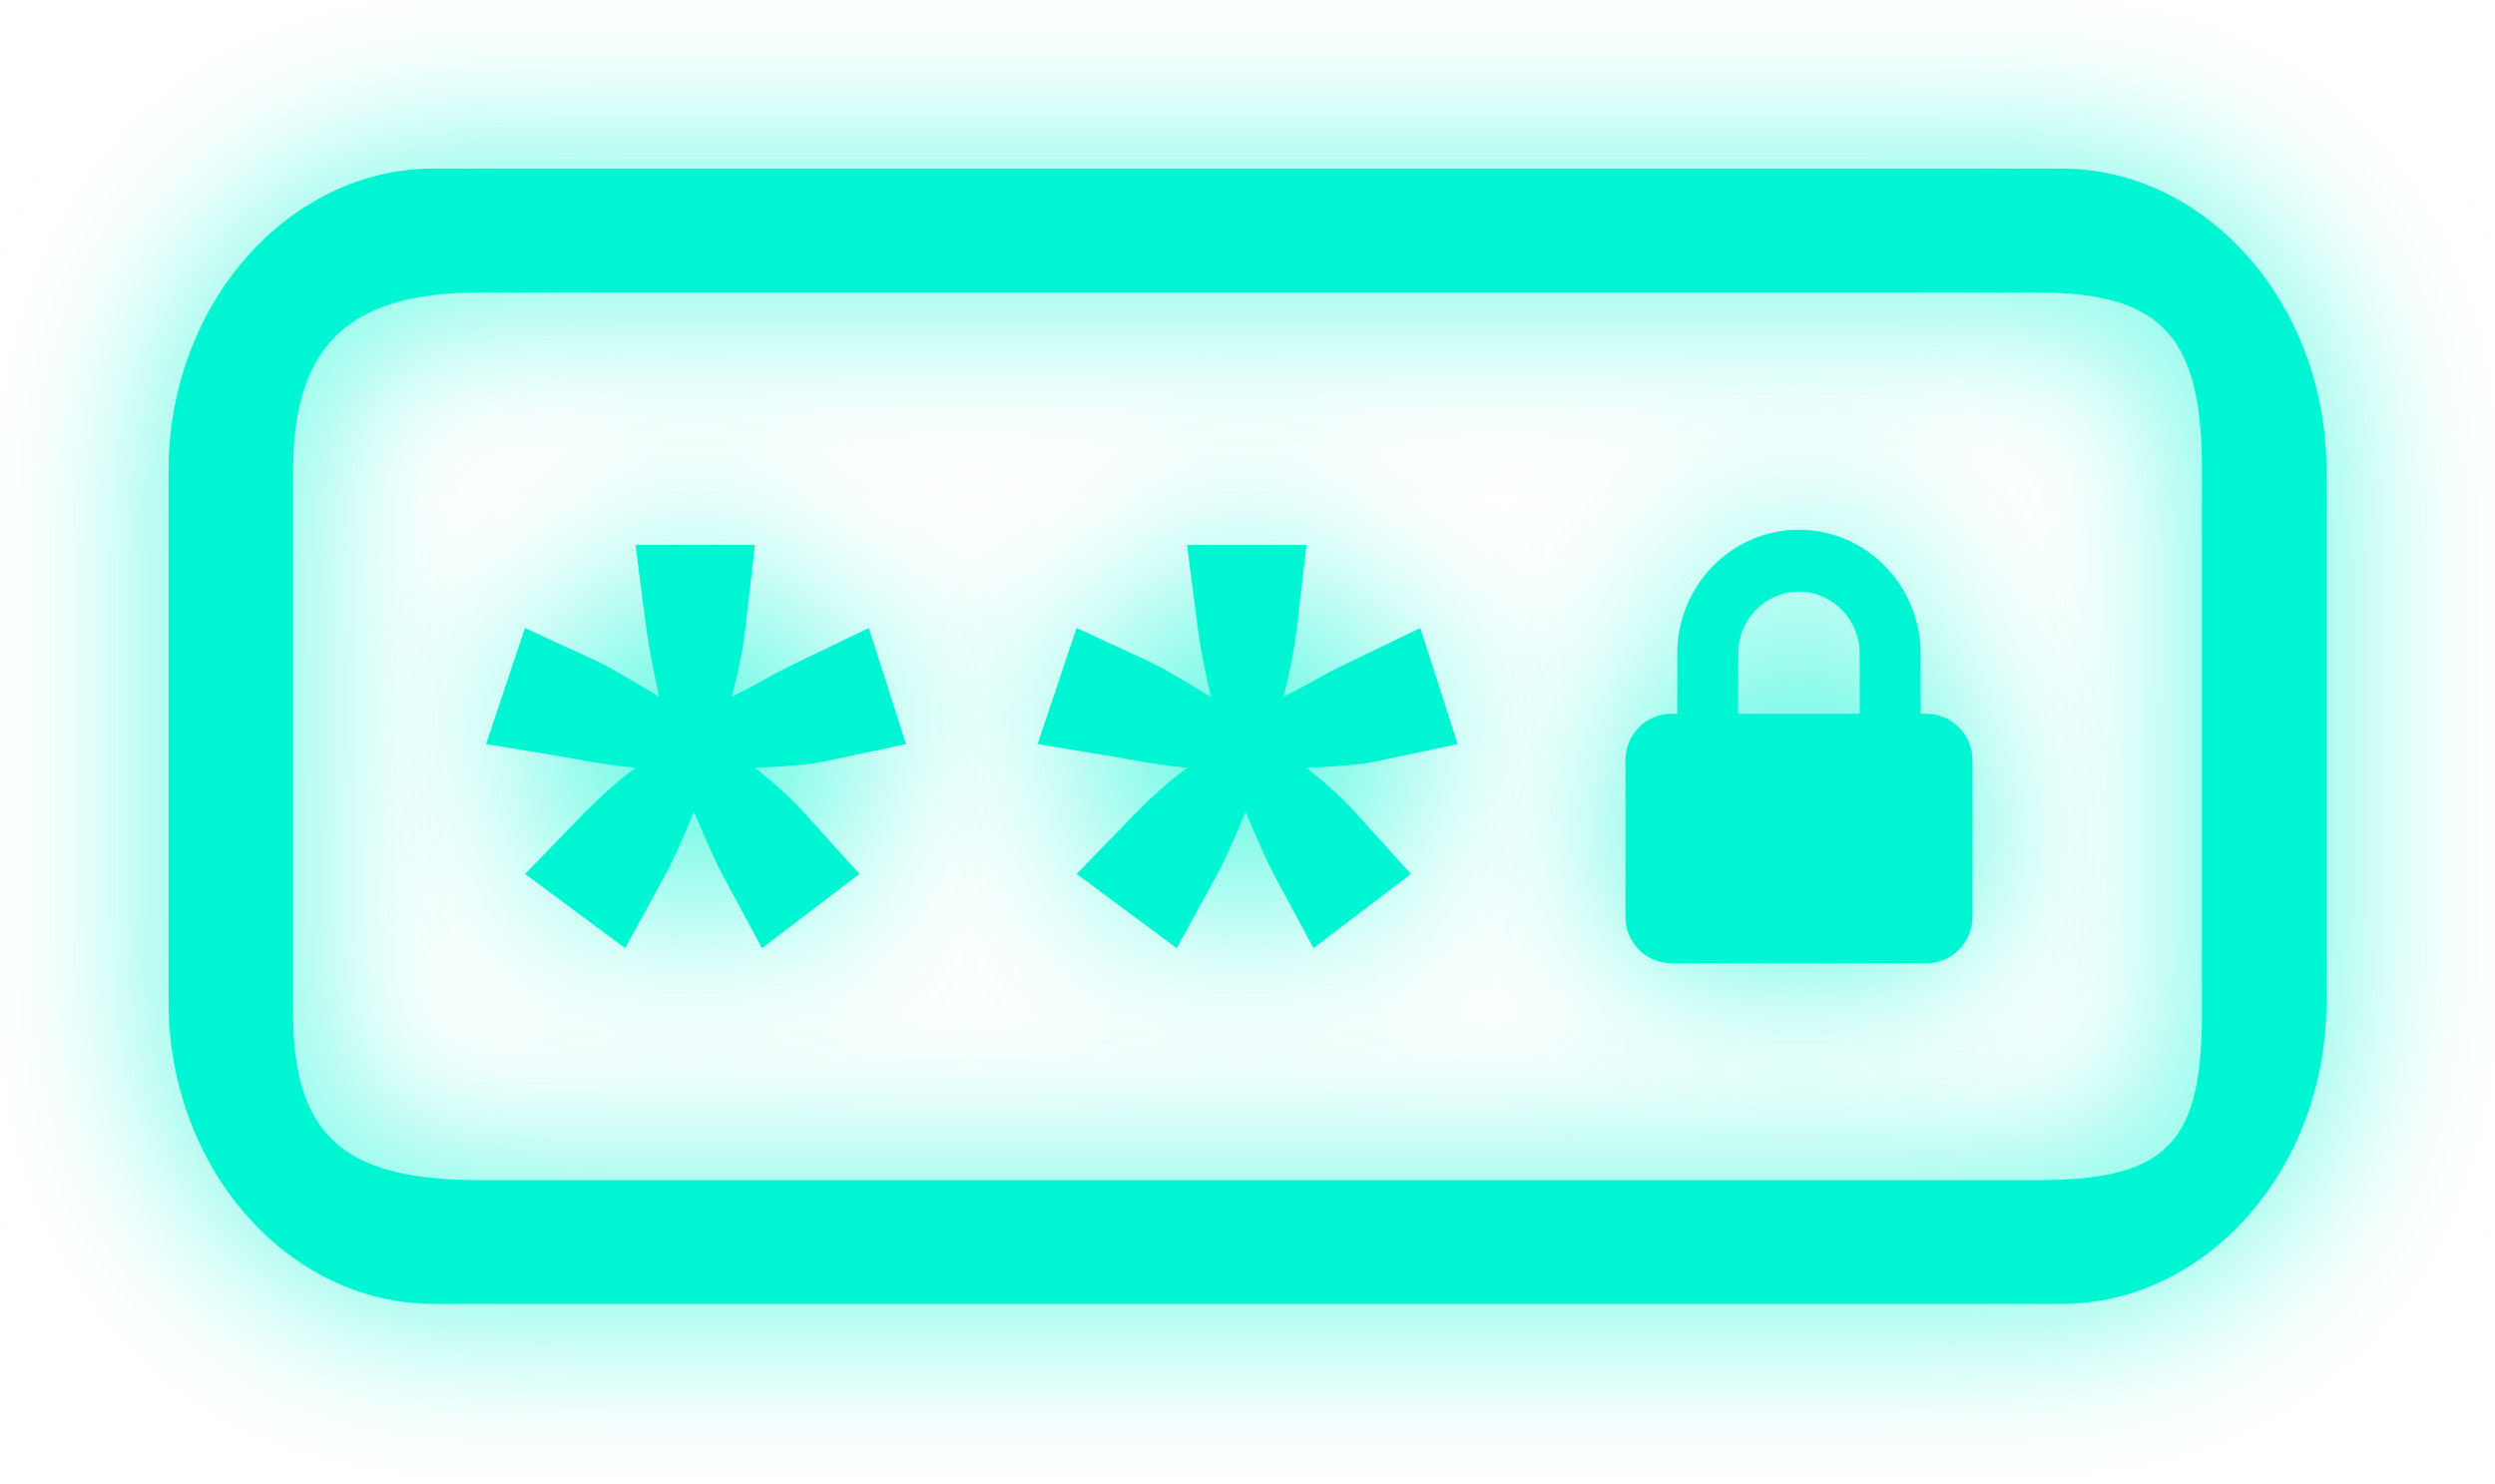
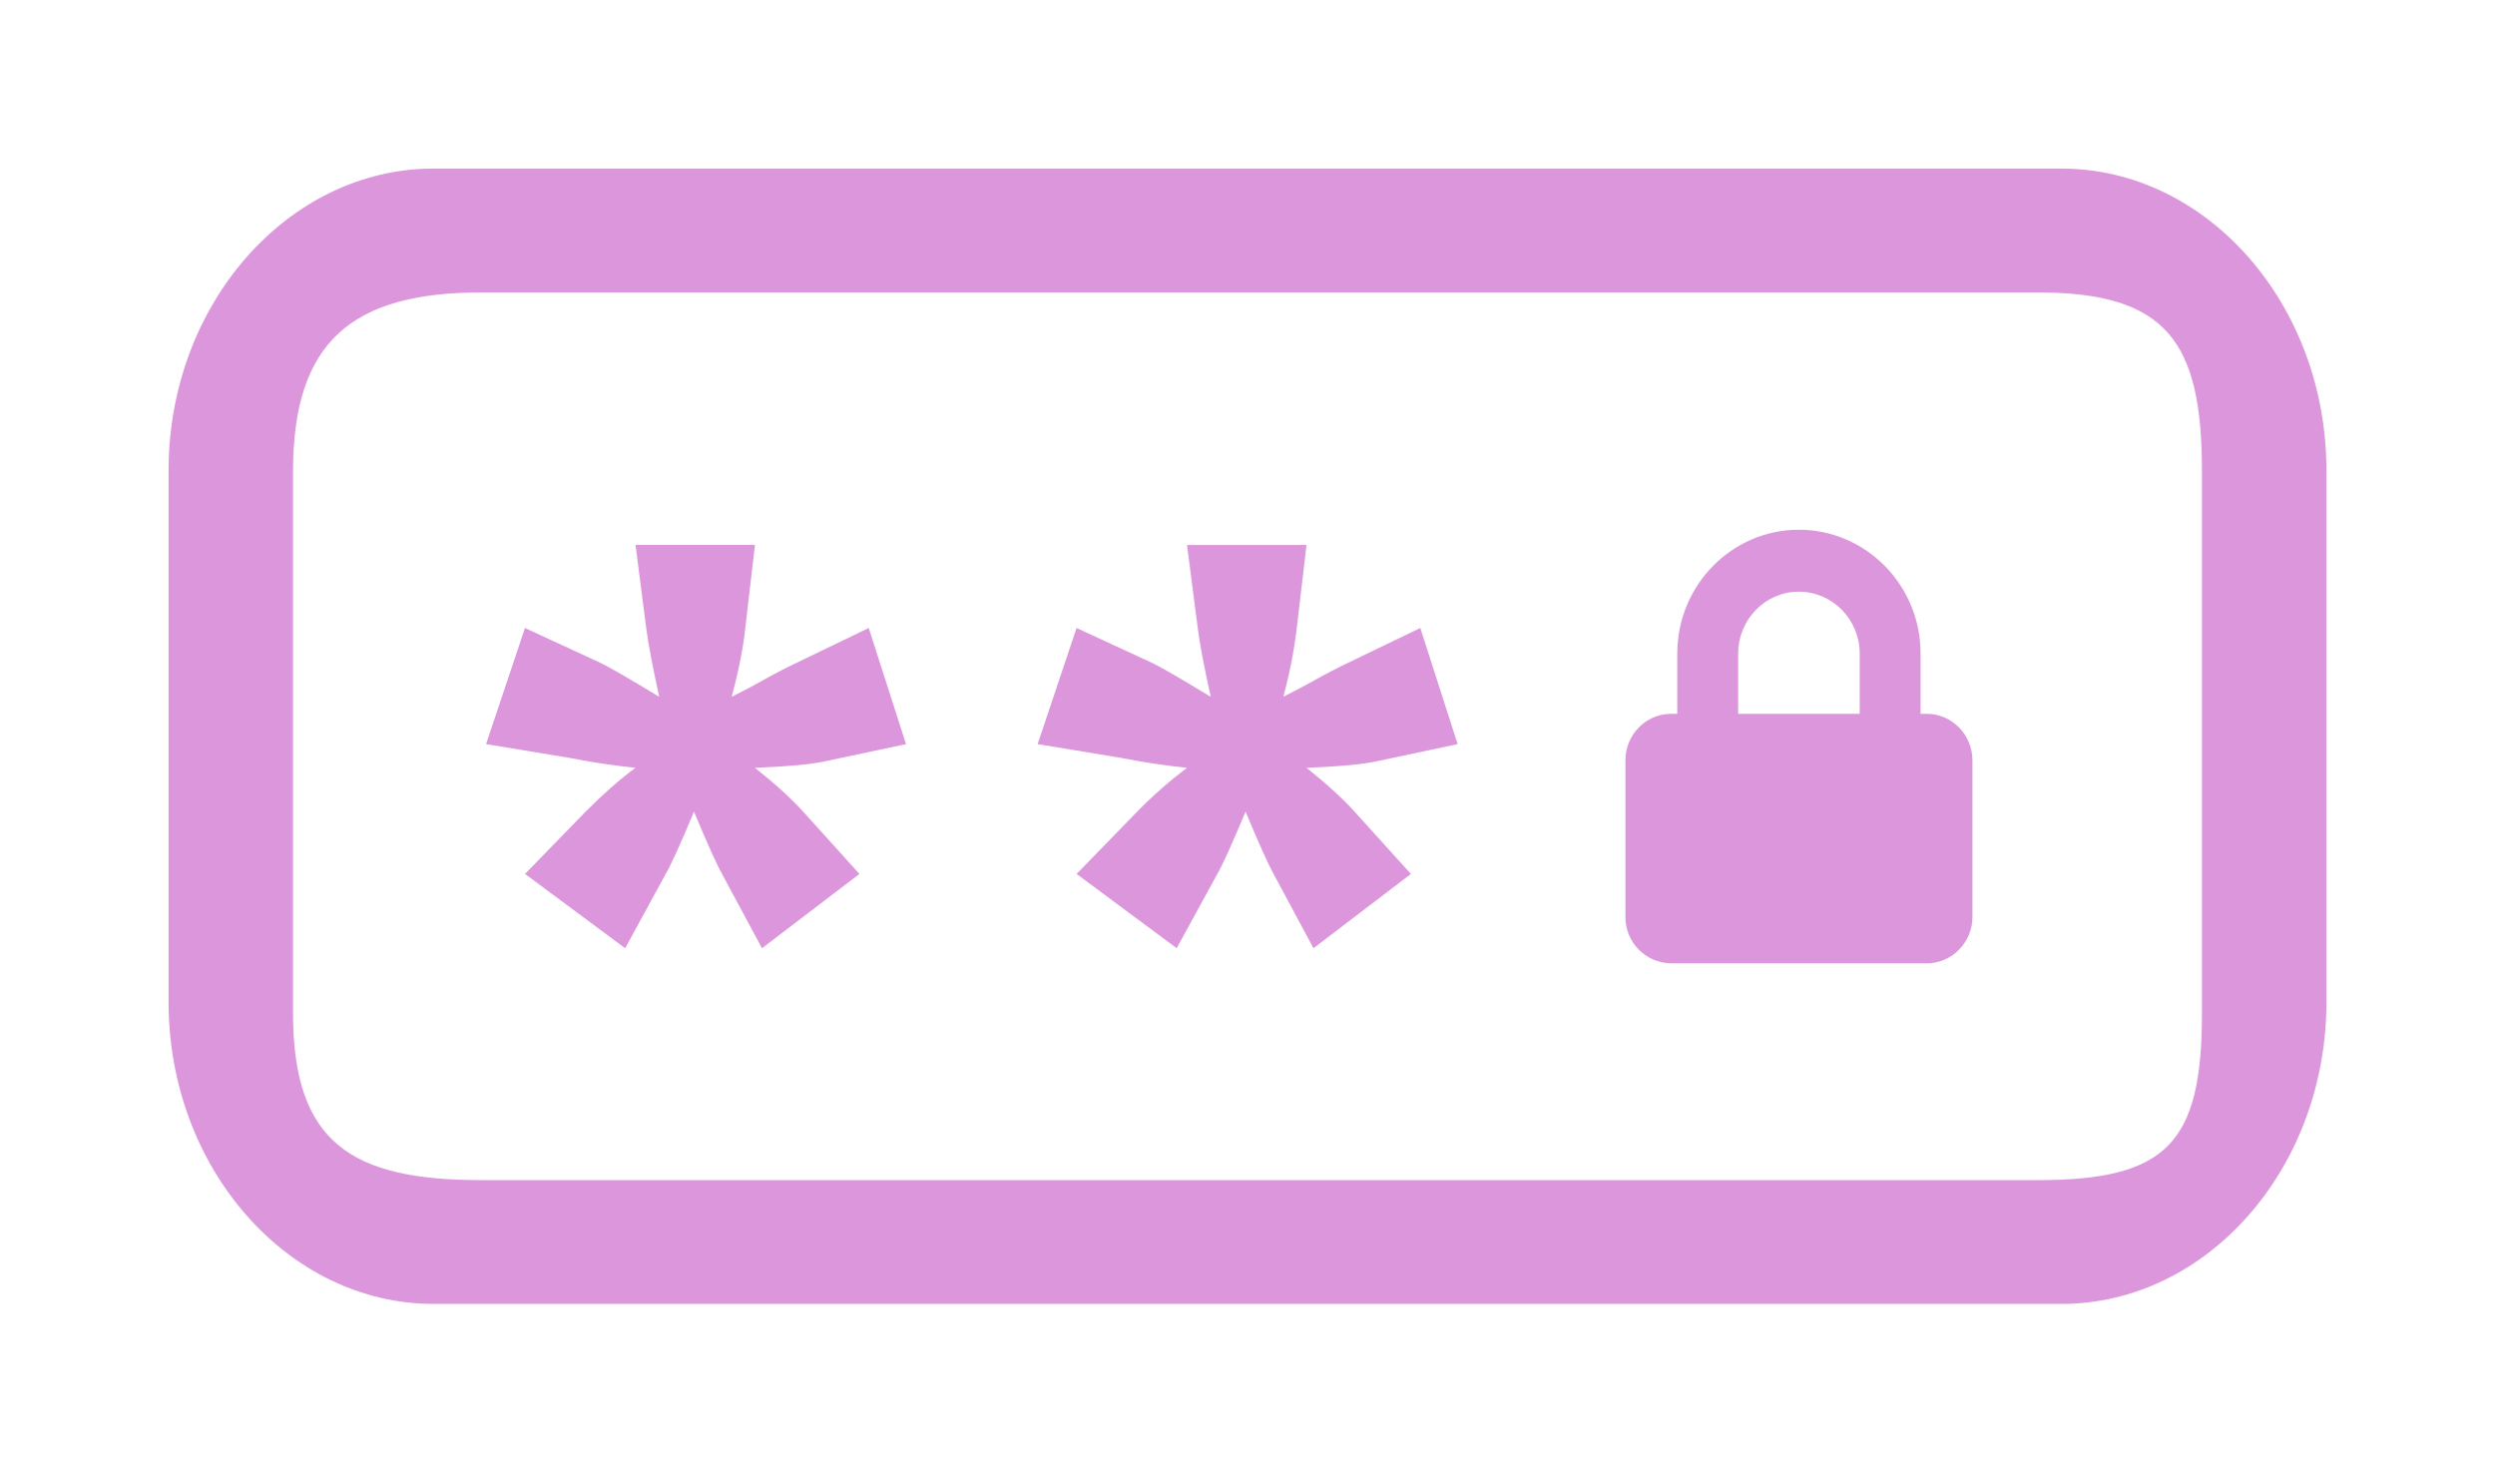
<svg xmlns="http://www.w3.org/2000/svg" xmlns:xlink="http://www.w3.org/1999/xlink" width="74" height="44" viewBox="0 0 74 44">
  <defs>
    <path id="b" d="M61.139 5C65.459 5 69 9.032 69 13.95v15.775c0 4.925-3.54 8.949-7.861 8.949H12.86C8.541 38.674 5 34.65 5 29.724V13.95C5 9.032 8.54 5 12.861 5H61.14zm-.7 3.674h-46.17c-3.823 0-5.577 1.456-5.577 5.3V30.06c0 3.85 1.754 4.942 5.576 4.942h46.17c3.823 0 4.87-1.092 4.87-4.942V13.974c0-3.844-1.047-5.3-4.87-5.3z" />
    <filter id="a" width="123.4%" height="144.5%" x="-11.7%" y="-22.3%" filterUnits="objectBoundingBox">
      <feOffset in="SourceAlpha" result="shadowOffsetOuter1" />
      <feGaussianBlur in="shadowOffsetOuter1" result="shadowBlurOuter1" stdDeviation="2.5" />
      <feColorMatrix in="shadowBlurOuter1" values="0 0 0 0 0 0 0 0 0 0.965 0 0 0 0 0.824 0 0 0 0.7 0" />
    </filter>
    <path id="d" d="M23.822 24.074l1.668 1.847-2.89 2.204-1.185-2.204c-.175-.315-.448-.932-.832-1.847-.42 1.006-.7 1.618-.839 1.847l-1.202 2.204-2.97-2.204 1.796-1.847c.506-.508.996-.944 1.48-1.301a20.806 20.806 0 0 1-1.944-.292l-2.488-.411 1.154-3.444 2.231 1.031c.235.108.82.447 1.75 1.01-.2-.915-.327-1.595-.385-2.04l-.317-2.466h3.543l-.287 2.465c-.062.6-.2 1.28-.403 2.04.408-.208.678-.346.806-.422.448-.254.793-.429 1.026-.541l2.232-1.077 1.106 3.444-2.468.524c-.452.088-1.122.145-2.012.179.604.48 1.076.91 1.43 1.301z" />
    <filter id="c" width="220.4%" height="225.4%" x="-60.2%" y="-62.7%" filterUnits="objectBoundingBox">
      <feOffset in="SourceAlpha" result="shadowOffsetOuter1" />
      <feGaussianBlur in="shadowOffsetOuter1" result="shadowBlurOuter1" stdDeviation="2.5" />
      <feColorMatrix in="shadowBlurOuter1" values="0 0 0 0 0 0 0 0 0 0.965 0 0 0 0 0.824 0 0 0 0.7 0" />
    </filter>
    <path id="f" d="M40.176 24.074l1.671 1.847-2.89 2.203-1.184-2.203c-.174-.315-.448-.932-.83-1.847-.422 1.006-.7 1.618-.838 1.847L34.9 28.124l-2.969-2.203 1.796-1.847a13 13 0 0 1 1.48-1.301 20.924 20.924 0 0 1-1.944-.292l-2.488-.411 1.155-3.444 2.232 1.031c.232.108.82.447 1.748 1.01-.204-.915-.331-1.595-.386-2.04l-.318-2.463h3.544l-.288 2.462a14 14 0 0 1-.4 2.04c.405-.208.675-.346.804-.422.446-.254.793-.429 1.026-.541l2.233-1.077 1.108 3.444-2.471.524c-.452.088-1.12.145-2.01.179.598.48 1.072.91 1.424 1.301z" />
    <filter id="e" width="220.4%" height="225.4%" x="-60.2%" y="-62.7%" filterUnits="objectBoundingBox">
      <feOffset in="SourceAlpha" result="shadowOffsetOuter1" />
      <feGaussianBlur in="shadowOffsetOuter1" result="shadowBlurOuter1" stdDeviation="2.5" />
      <feColorMatrix in="shadowBlurOuter1" values="0 0 0 0 0 0 0 0 0 0.965 0 0 0 0 0.824 0 0 0 0.7 0" />
    </filter>
    <path id="h" d="M58.502 27.194c0 .758-.61 1.378-1.355 1.378h-7.583a1.37 1.37 0 0 1-1.355-1.378v-4.646c0-.758.61-1.377 1.355-1.377h.183v-1.788c0-2.024 1.618-3.671 3.606-3.671 1.99 0 3.61 1.646 3.61 3.671v1.788h.182c.744 0 1.356.62 1.356 1.377v4.646zm-5.149-9.645c-.992 0-1.8.823-1.8 1.835v1.788h3.604v-1.788c0-1.012-.811-1.835-1.804-1.835z" />
    <filter id="g" width="245.7%" height="216.6%" x="-72.9%" y="-58.3%" filterUnits="objectBoundingBox">
      <feOffset in="SourceAlpha" result="shadowOffsetOuter1" />
      <feGaussianBlur in="shadowOffsetOuter1" result="shadowBlurOuter1" stdDeviation="2.5" />
      <feColorMatrix in="shadowBlurOuter1" values="0 0 0 0 0 0 0 0 0 0.965 0 0 0 0 0.824 0 0 0 0.7 0" />
    </filter>
  </defs>
  <g fill="none" fill-rule="evenodd">
    <g fill-rule="nonzero">
-       <use fill="#000" filter="url(#a)" xlink:href="#b" />
-       <use fill="#00F6D2" fill-rule="evenodd" xlink:href="#b" />
+       <use fill="#000FF" filter="url(#a)" xlink:href="#b" />
+       <use fill="#DC97DC" fill-rule="evenodd" xlink:href="#b" />
    </g>
    <g>
-       <use fill="#000" filter="url(#c)" xlink:href="#d" />
-       <use fill="#00F6D2" xlink:href="#d" />
+       <use fill="#000FF" filter="url(#c)" xlink:href="#d" />
+       <use fill="#DC97DC" xlink:href="#d" />
    </g>
    <g>
-       <use fill="#000" filter="url(#e)" xlink:href="#f" />
-       <use fill="#00F6D2" xlink:href="#f" />
+       <use fill="#000FF" filter="url(#e)" xlink:href="#f" />
+       <use fill="#DC97DC" xlink:href="#f" />
    </g>
    <g>
-       <use fill="#000" filter="url(#g)" xlink:href="#h" />
-       <use fill="#00F6D2" xlink:href="#h" />
+       <use fill="#000FF" filter="url(#g)" xlink:href="#h" />
+       <use fill="#DC97DC" xlink:href="#h" />
    </g>
  </g>
</svg>
